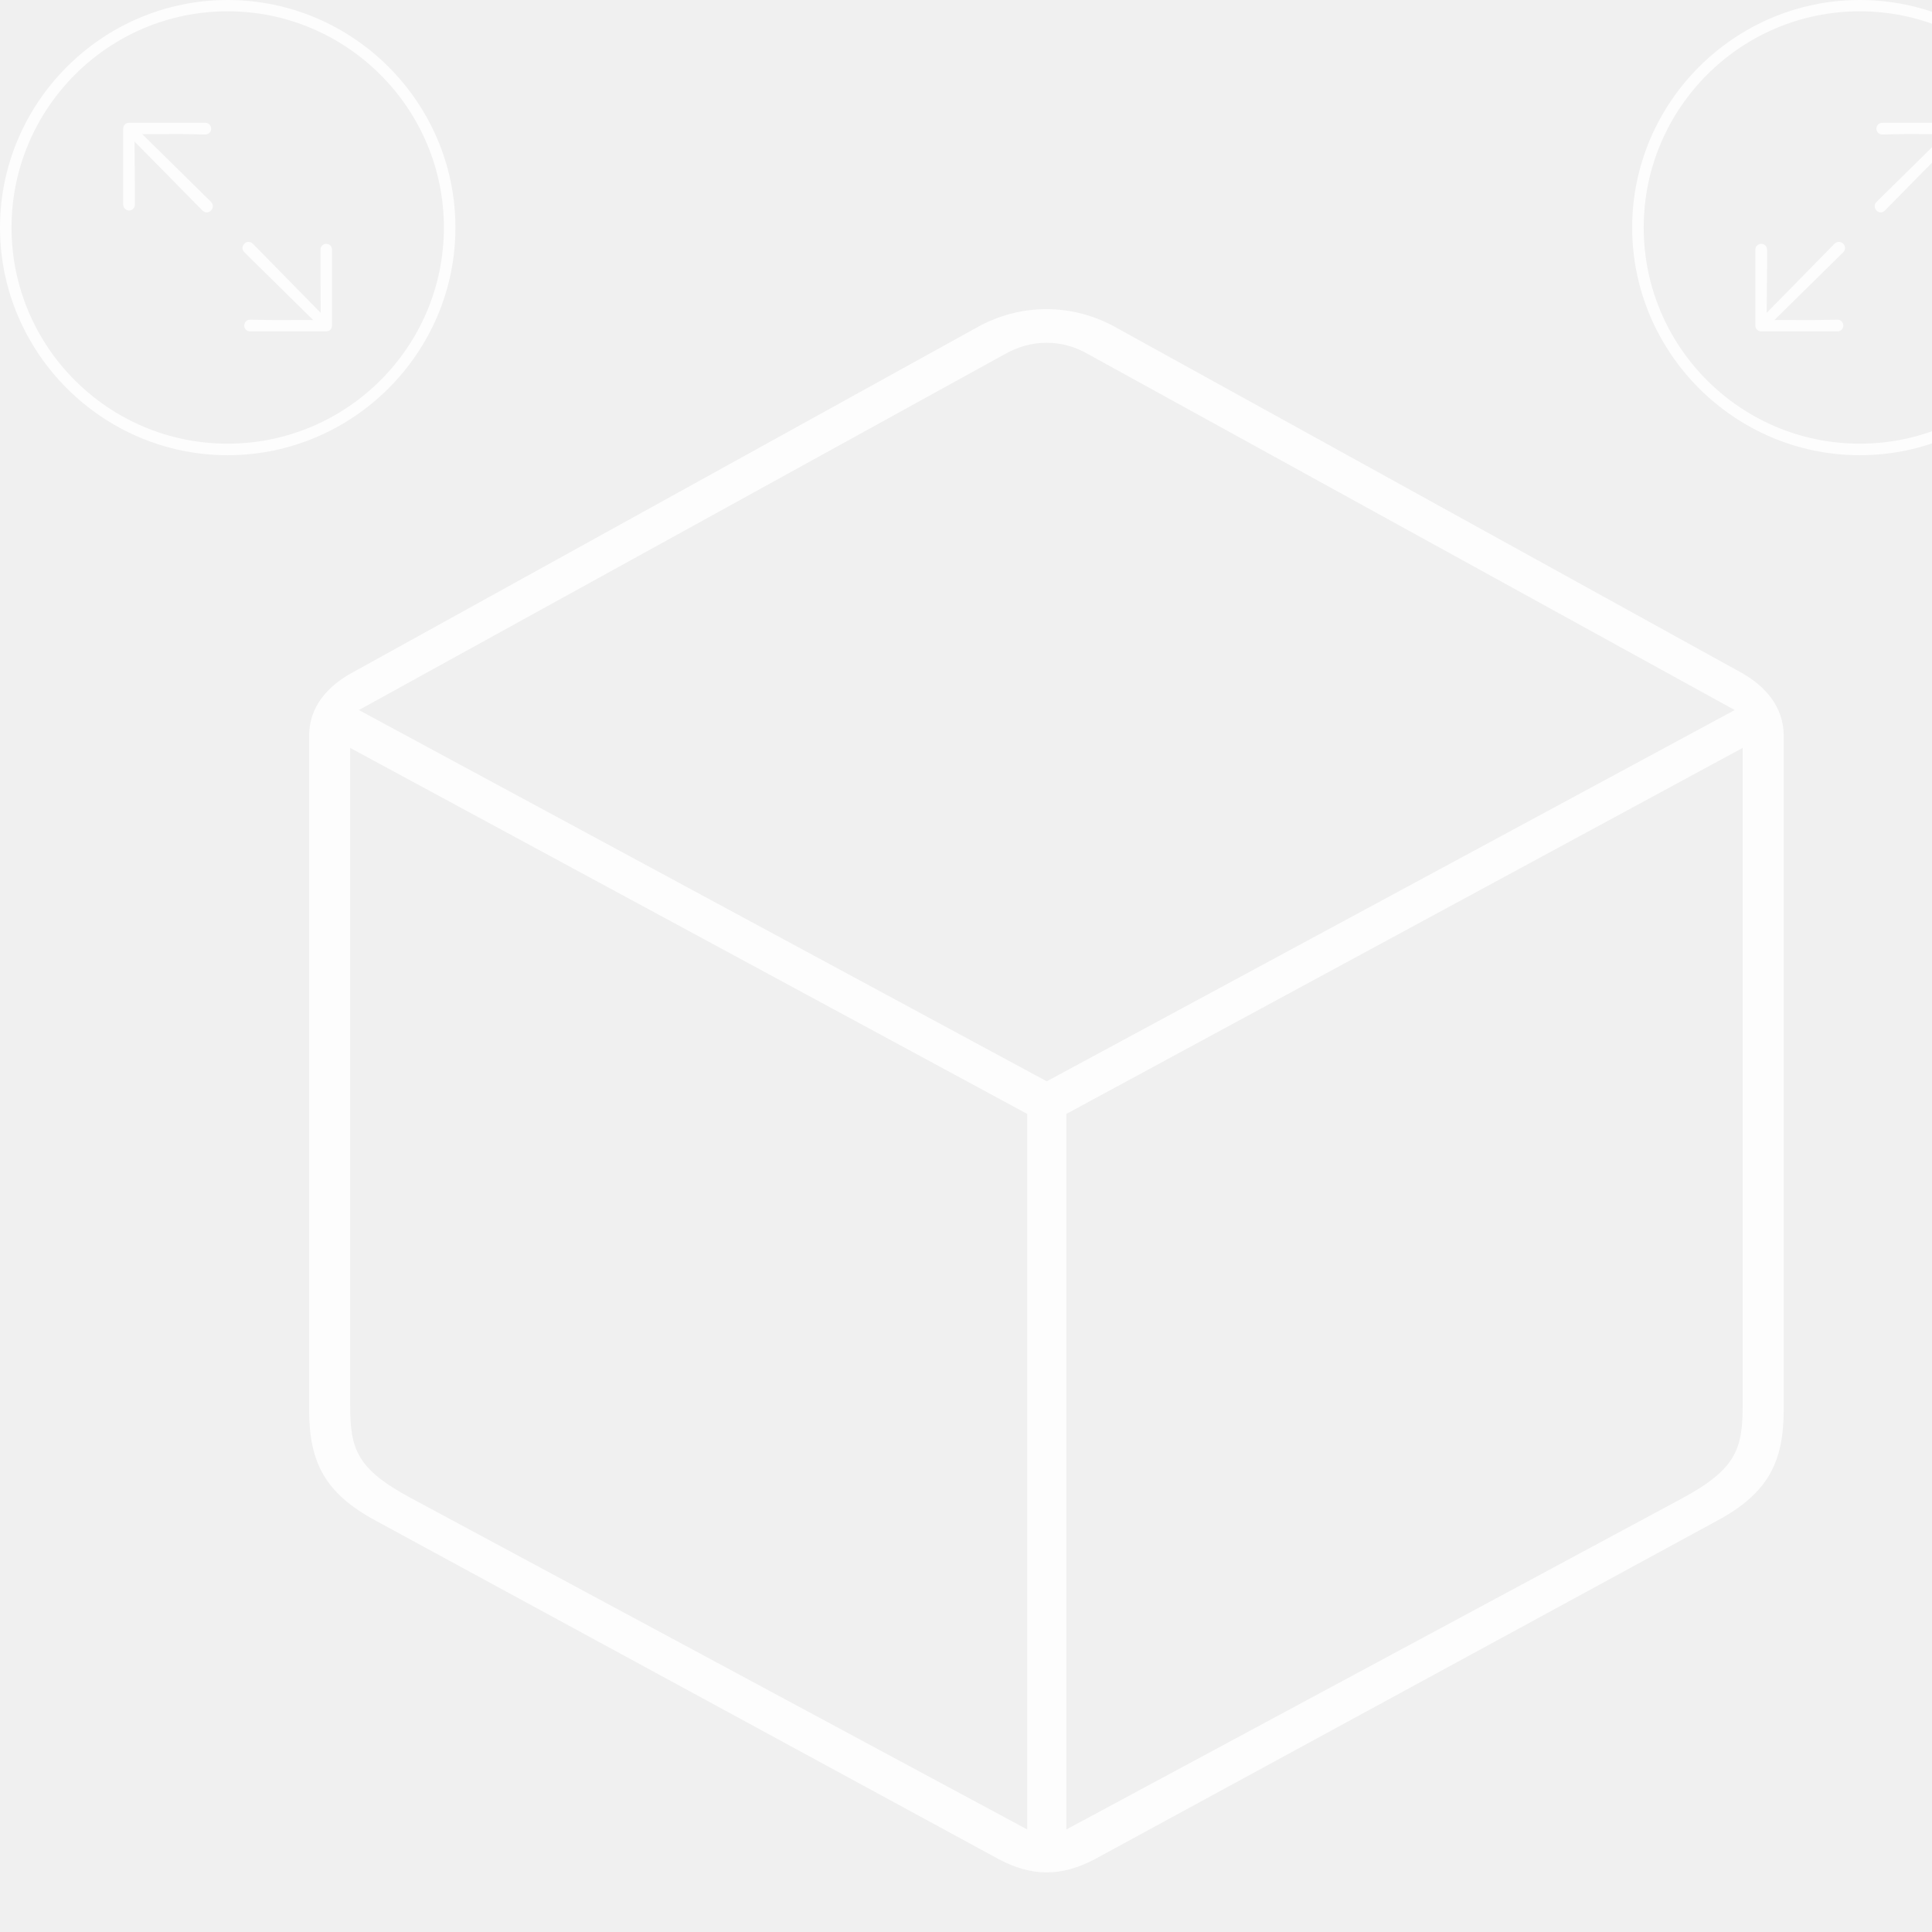
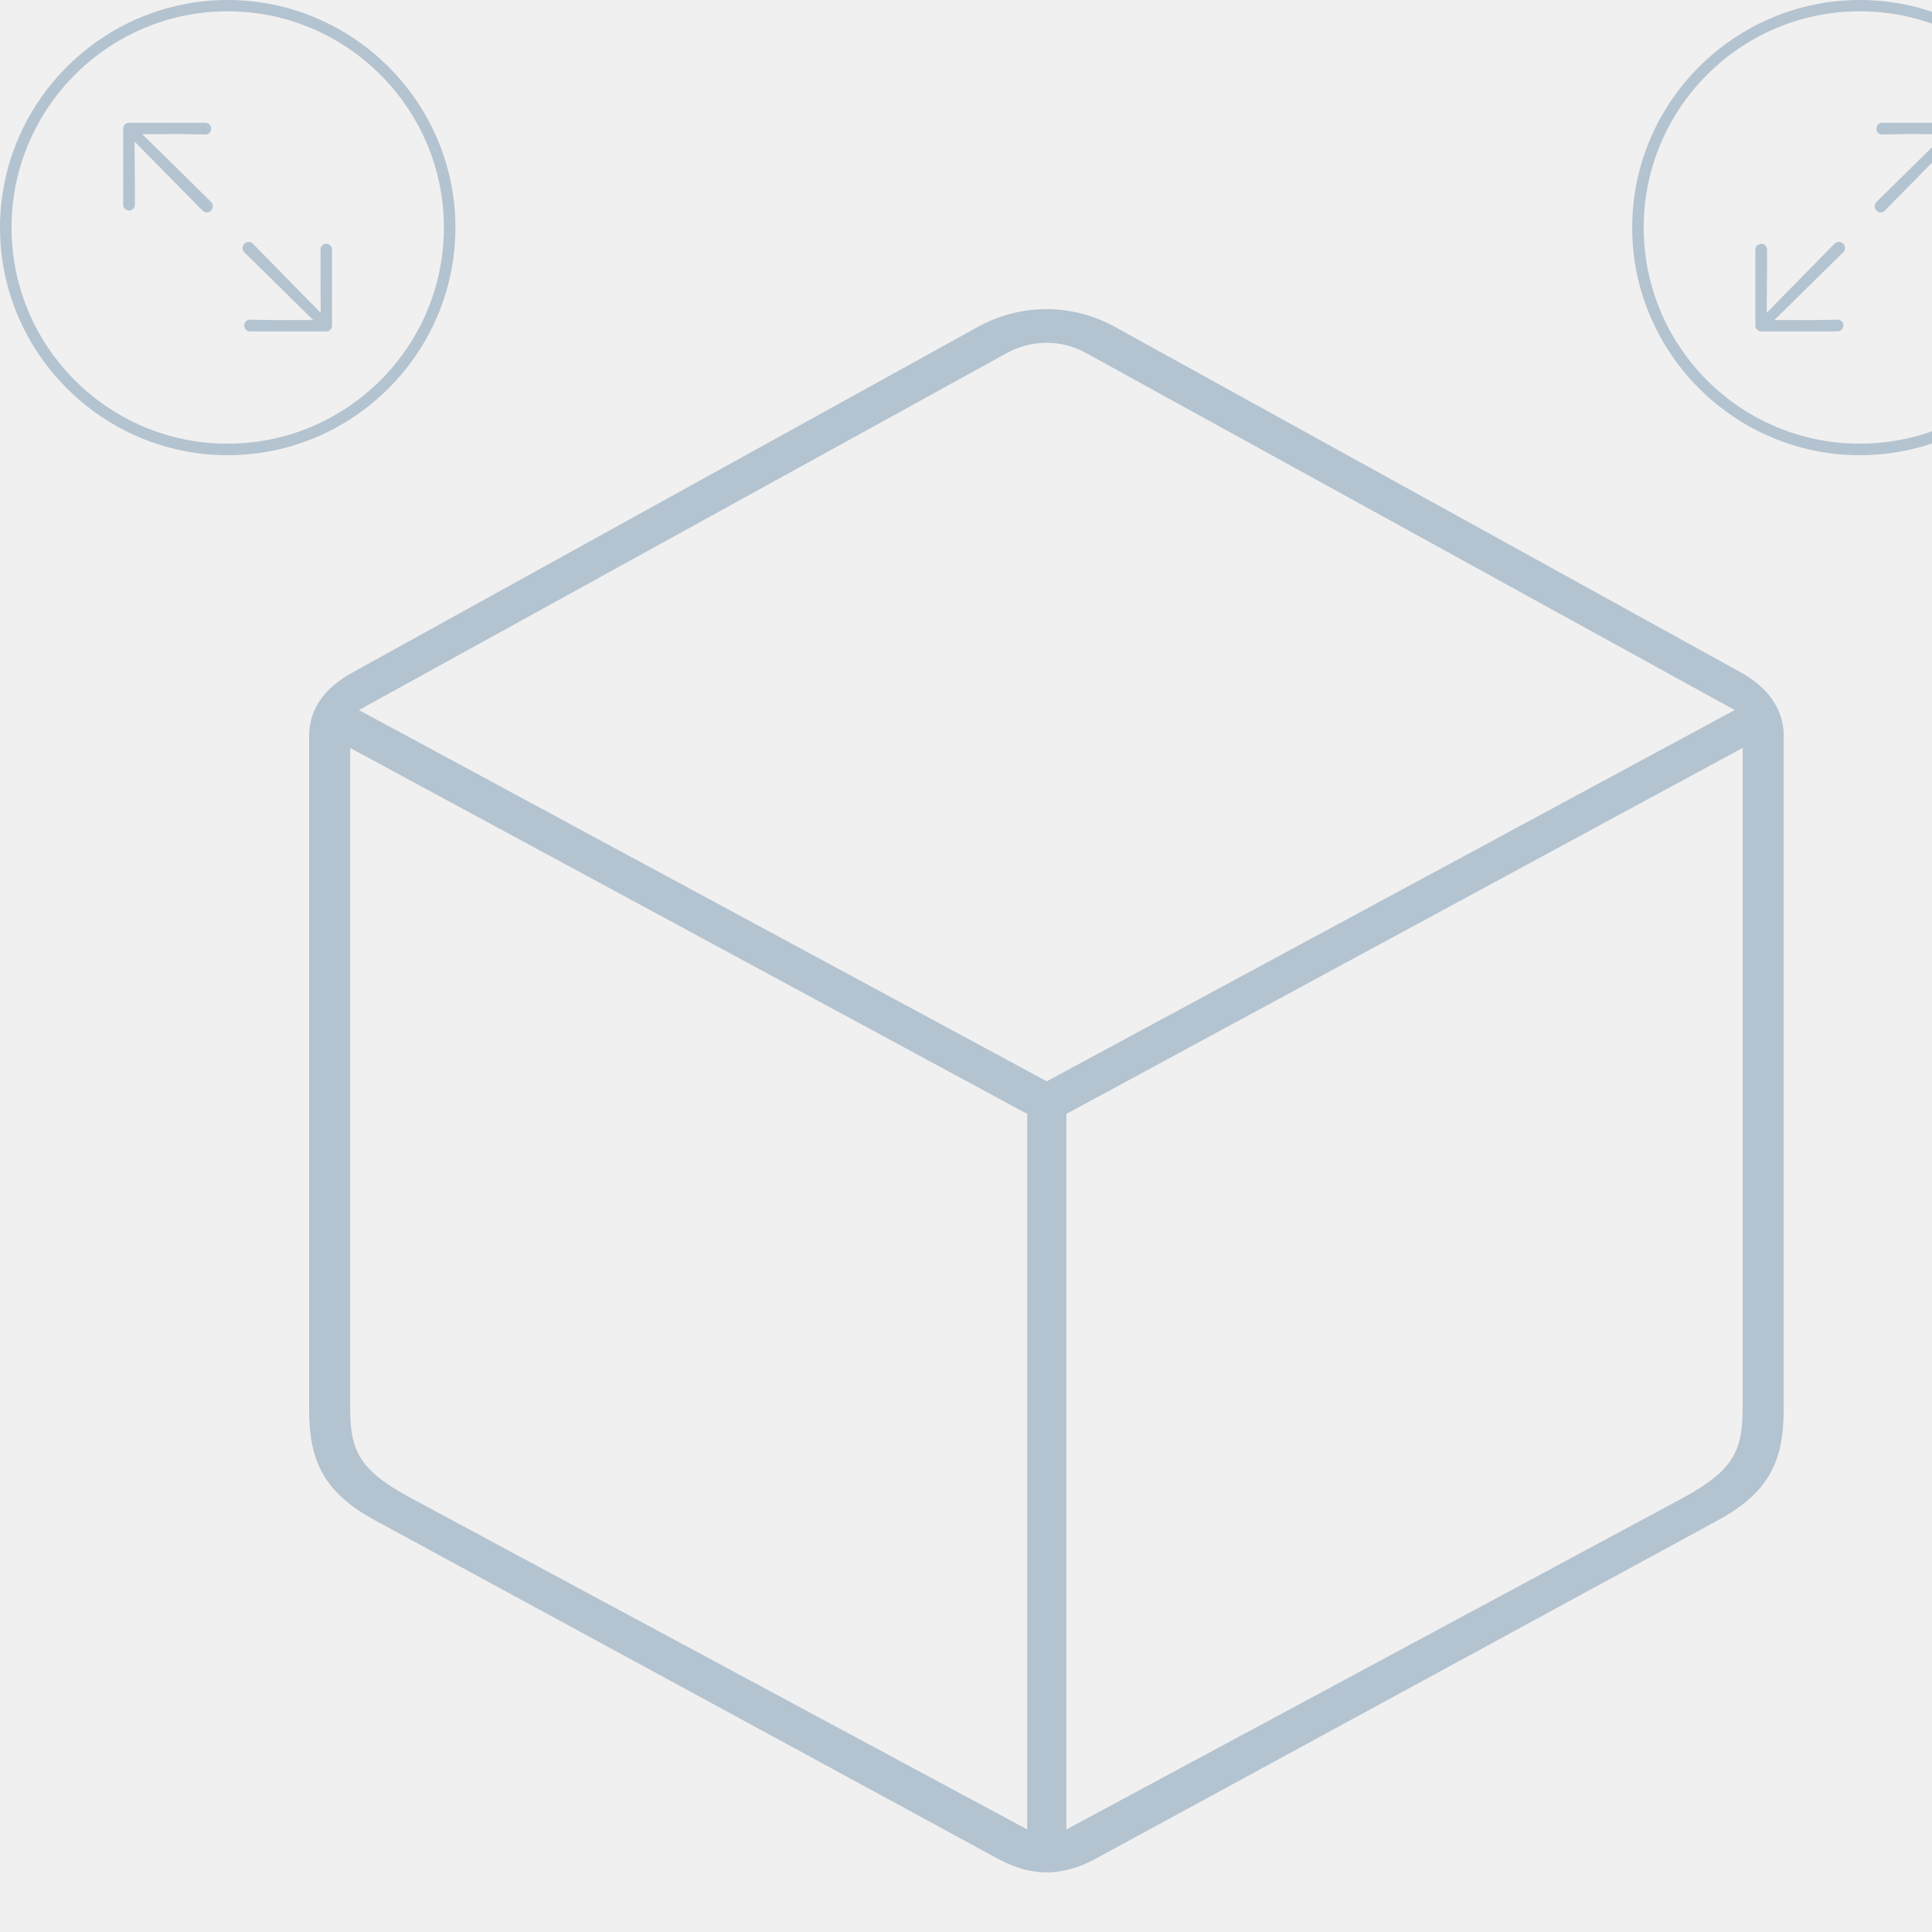
<svg xmlns="http://www.w3.org/2000/svg" version="1.1" viewBox="-4 -4 25 25">
  <defs />
  <g>
    <rect height="20.455" opacity="0" width="19.081" x="0" y="0" />
-     <path d="M0.859 15.676L8.926 20.059C9.345 20.281 9.727 20.29 10.165 20.059L18.223 15.676C18.876 15.323 19.081 14.923 19.081 14.244L19.081 5.52C19.081 5.149 18.846 4.878 18.525 4.7L10.458 0.247C9.885-0.082 9.196-0.082 8.623 0.247L0.565 4.7C0.235 4.878 0 5.149 0 5.52L0 14.244C0 14.923 0.206 15.323 0.859 15.676ZM1.32 15.386C0.617 15.01 0.531 14.751 0.531 14.186L0.531 5.678L9.292 10.414L9.292 19.673ZM17.771 15.386L9.799 19.673L9.799 10.414L18.55 5.678L18.55 14.186C18.55 14.751 18.464 15.01 17.771 15.386ZM9.545 9.992L0.644 5.188L9.005 0.581C9.348 0.387 9.742 0.387 10.077 0.581L18.447 5.188Z" fill="#ffffff" fill-opacity="0.85" />
+     <path d="M0.859 15.676L8.926 20.059C9.345 20.281 9.727 20.29 10.165 20.059L18.223 15.676C18.876 15.323 19.081 14.923 19.081 14.244L19.081 5.52C19.081 5.149 18.846 4.878 18.525 4.7L10.458 0.247C9.885-0.082 9.196-0.082 8.623 0.247L0.565 4.7C0.235 4.878 0 5.149 0 5.52L0 14.244C0 14.923 0.206 15.323 0.859 15.676ZM1.32 15.386C0.617 15.01 0.531 14.751 0.531 14.186L0.531 5.678L9.292 10.414L9.292 19.673ZM17.771 15.386L9.799 19.673L9.799 10.414L18.55 5.678L18.55 14.186C18.55 14.751 18.464 15.01 17.771 15.386ZM9.545 9.992L0.644 5.188L9.005 0.581C9.348 0.387 9.742 0.387 10.077 0.581L18.447 5.188Z" fill="#A9BBCA" fill-opacity="0.85" />
  </g>
  <g transform="matrix(0.311284, 0, 0, 0.311284, -4, -4)" style="">
    <rect height="18.933" opacity="0" width="18.932" x="0" y="0" />
-     <path d="M9.461 18.923C14.675 18.923 18.932 14.665 18.932 9.461C18.932 4.257 14.674 0 9.461 0C4.257 0 0 4.257 0 9.461C0 14.665 4.258 18.923 9.461 18.923ZM9.461 18.443C4.507 18.443 0.48 14.416 0.48 9.461C0.48 4.507 4.506 0.47 9.461 0.47C14.415 0.47 18.452 4.507 18.452 9.461C18.452 14.416 14.416 18.443 9.461 18.443Z" fill="#ffffff" fill-opacity="0.85" />
-     <path d="M5.369 8.752C5.496 8.752 5.608 8.64 5.608 8.505L5.608 7.708L5.592 5.884L8.41 8.745C8.521 8.858 8.681 8.857 8.773 8.746C8.875 8.654 8.874 8.493 8.773 8.392L5.912 5.575L7.579 5.573L8.539 5.591C8.675 5.591 8.778 5.479 8.778 5.352C8.778 5.217 8.675 5.104 8.539 5.104L5.368 5.104C5.233 5.104 5.121 5.201 5.121 5.342L5.121 8.505C5.121 8.64 5.234 8.752 5.369 8.752ZM10.392 13.775L13.562 13.775C13.698 13.775 13.801 13.677 13.801 13.536L13.801 10.374C13.801 10.239 13.697 10.136 13.561 10.136C13.435 10.136 13.323 10.239 13.323 10.374L13.323 11.18L13.33 13.004L10.512 10.133C10.41 10.03 10.25 10.03 10.157 10.133C10.056 10.234 10.056 10.386 10.158 10.487L13.019 13.304L11.343 13.306L10.392 13.288C10.257 13.288 10.153 13.4 10.153 13.536C10.153 13.662 10.257 13.775 10.392 13.775Z" fill="#ffffff" fill-opacity="0.85" />
+     <path d="M9.461 18.923C14.675 18.923 18.932 14.665 18.932 9.461C18.932 4.257 14.674 0 9.461 0C4.257 0 0 4.257 0 9.461C0 14.665 4.258 18.923 9.461 18.923ZM9.461 18.443C4.507 18.443 0.48 14.416 0.48 9.461C0.48 4.507 4.506 0.47 9.461 0.47C14.415 0.47 18.452 4.507 18.452 9.461C18.452 14.416 14.416 18.443 9.461 18.443Z" fill="#A9BBCA" fill-opacity="0.85" />
+     <path d="M5.369 8.752C5.496 8.752 5.608 8.64 5.608 8.505L5.608 7.708L5.592 5.884L8.41 8.745C8.521 8.858 8.681 8.857 8.773 8.746C8.875 8.654 8.874 8.493 8.773 8.392L5.912 5.575L7.579 5.573L8.539 5.591C8.675 5.591 8.778 5.479 8.778 5.352C8.778 5.217 8.675 5.104 8.539 5.104L5.368 5.104C5.233 5.104 5.121 5.201 5.121 5.342L5.121 8.505C5.121 8.64 5.234 8.752 5.369 8.752ZM10.392 13.775L13.562 13.775C13.698 13.775 13.801 13.677 13.801 13.536L13.801 10.374C13.801 10.239 13.697 10.136 13.561 10.136C13.435 10.136 13.323 10.239 13.323 10.374L13.323 11.18L13.33 13.004L10.512 10.133C10.41 10.03 10.25 10.03 10.157 10.133C10.056 10.234 10.056 10.386 10.158 10.487L13.019 13.304L11.343 13.306L10.392 13.288C10.257 13.288 10.153 13.4 10.153 13.536C10.153 13.662 10.257 13.775 10.392 13.775Z" fill="#A9BBCA" fill-opacity="0.85" />
  </g>
  <g transform="matrix(0.311284, 0, 0, 0.311284, 17.12021, -4)" style="">
    <rect height="18.933" opacity="0" width="18.932" x="0" y="0" />
-     <path d="M9.461 18.923C14.675 18.923 18.932 14.665 18.932 9.461C18.932 4.257 14.674 0 9.461 0C4.257 0 0 4.257 0 9.461C0 14.665 4.258 18.923 9.461 18.923ZM9.461 18.443C4.507 18.443 0.48 14.416 0.48 9.461C0.48 4.507 4.506 0.47 9.461 0.47C14.415 0.47 18.452 4.507 18.452 9.461C18.452 14.416 14.416 18.443 9.461 18.443Z" fill="#ffffff" fill-opacity="0.85" />
-     <path d="M13.561 8.752C13.697 8.752 13.801 8.64 13.801 8.505L13.801 5.342C13.801 5.201 13.698 5.104 13.562 5.104L10.392 5.104C10.257 5.104 10.153 5.217 10.153 5.352C10.153 5.479 10.257 5.591 10.392 5.591L11.343 5.573L13.019 5.575L10.158 8.392C10.056 8.493 10.056 8.654 10.157 8.746C10.25 8.857 10.41 8.858 10.512 8.745L13.33 5.884L13.323 7.708L13.323 8.505C13.323 8.64 13.435 8.752 13.561 8.752ZM8.539 13.775C8.675 13.775 8.778 13.662 8.778 13.536C8.778 13.4 8.675 13.288 8.539 13.288L7.579 13.306L5.912 13.304L8.773 10.487C8.874 10.386 8.875 10.234 8.773 10.133C8.681 10.03 8.521 10.03 8.41 10.133L5.592 13.004L5.608 11.18L5.608 10.374C5.608 10.239 5.496 10.136 5.369 10.136C5.234 10.136 5.121 10.239 5.121 10.374L5.121 13.536C5.121 13.677 5.233 13.775 5.368 13.775Z" fill="#ffffff" fill-opacity="0.85" />
+     <path d="M9.461 18.923C14.675 18.923 18.932 14.665 18.932 9.461C18.932 4.257 14.674 0 9.461 0C4.257 0 0 4.257 0 9.461C0 14.665 4.258 18.923 9.461 18.923ZM9.461 18.443C4.507 18.443 0.48 14.416 0.48 9.461C0.48 4.507 4.506 0.47 9.461 0.47C14.415 0.47 18.452 4.507 18.452 9.461C18.452 14.416 14.416 18.443 9.461 18.443Z" fill="#A9BBCA" fill-opacity="0.85" />
+     <path d="M13.561 8.752C13.697 8.752 13.801 8.64 13.801 8.505L13.801 5.342C13.801 5.201 13.698 5.104 13.562 5.104L10.392 5.104C10.257 5.104 10.153 5.217 10.153 5.352C10.153 5.479 10.257 5.591 10.392 5.591L11.343 5.573L13.019 5.575L10.158 8.392C10.056 8.493 10.056 8.654 10.157 8.746C10.25 8.857 10.41 8.858 10.512 8.745L13.33 5.884L13.323 7.708L13.323 8.505C13.323 8.64 13.435 8.752 13.561 8.752ZM8.539 13.775C8.675 13.775 8.778 13.662 8.778 13.536C8.778 13.4 8.675 13.288 8.539 13.288L7.579 13.306L5.912 13.304L8.773 10.487C8.874 10.386 8.875 10.234 8.773 10.133C8.681 10.03 8.521 10.03 8.41 10.133L5.592 13.004L5.608 11.18L5.608 10.374C5.608 10.239 5.496 10.136 5.369 10.136C5.234 10.136 5.121 10.239 5.121 10.374L5.121 13.536C5.121 13.677 5.233 13.775 5.368 13.775Z" fill="#A9BBCA" fill-opacity="0.85" />
  </g>
</svg>
